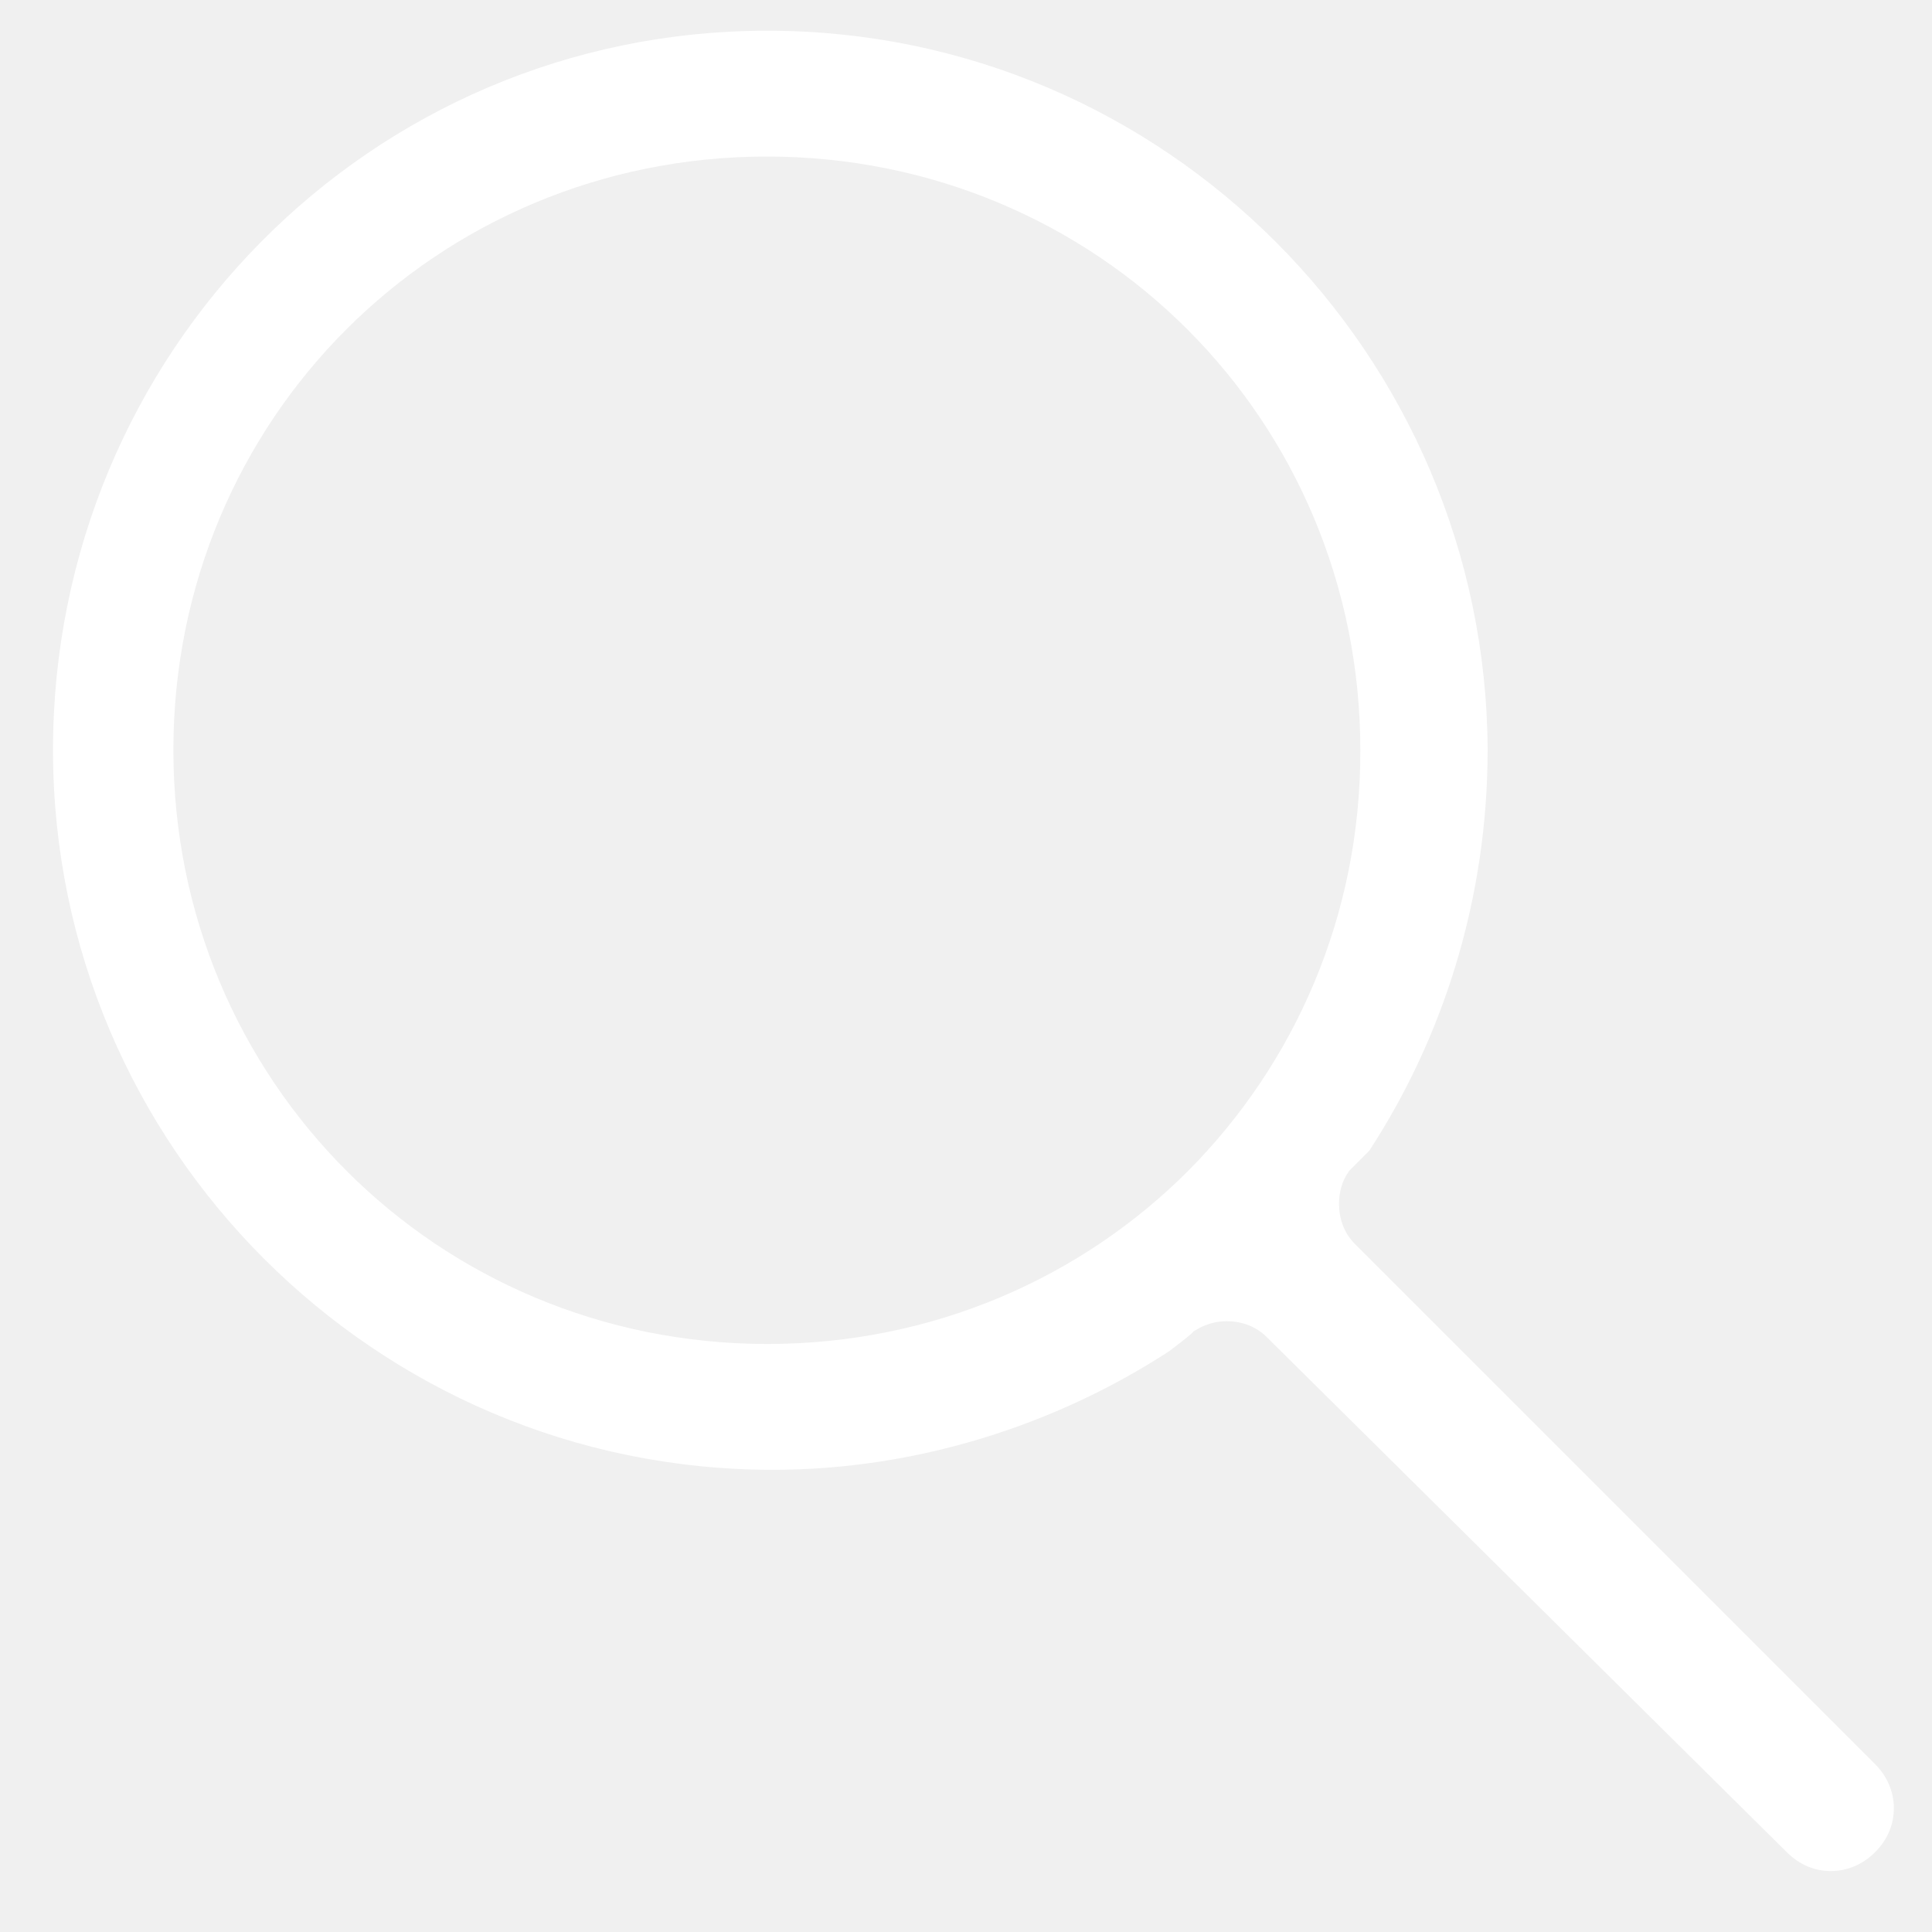
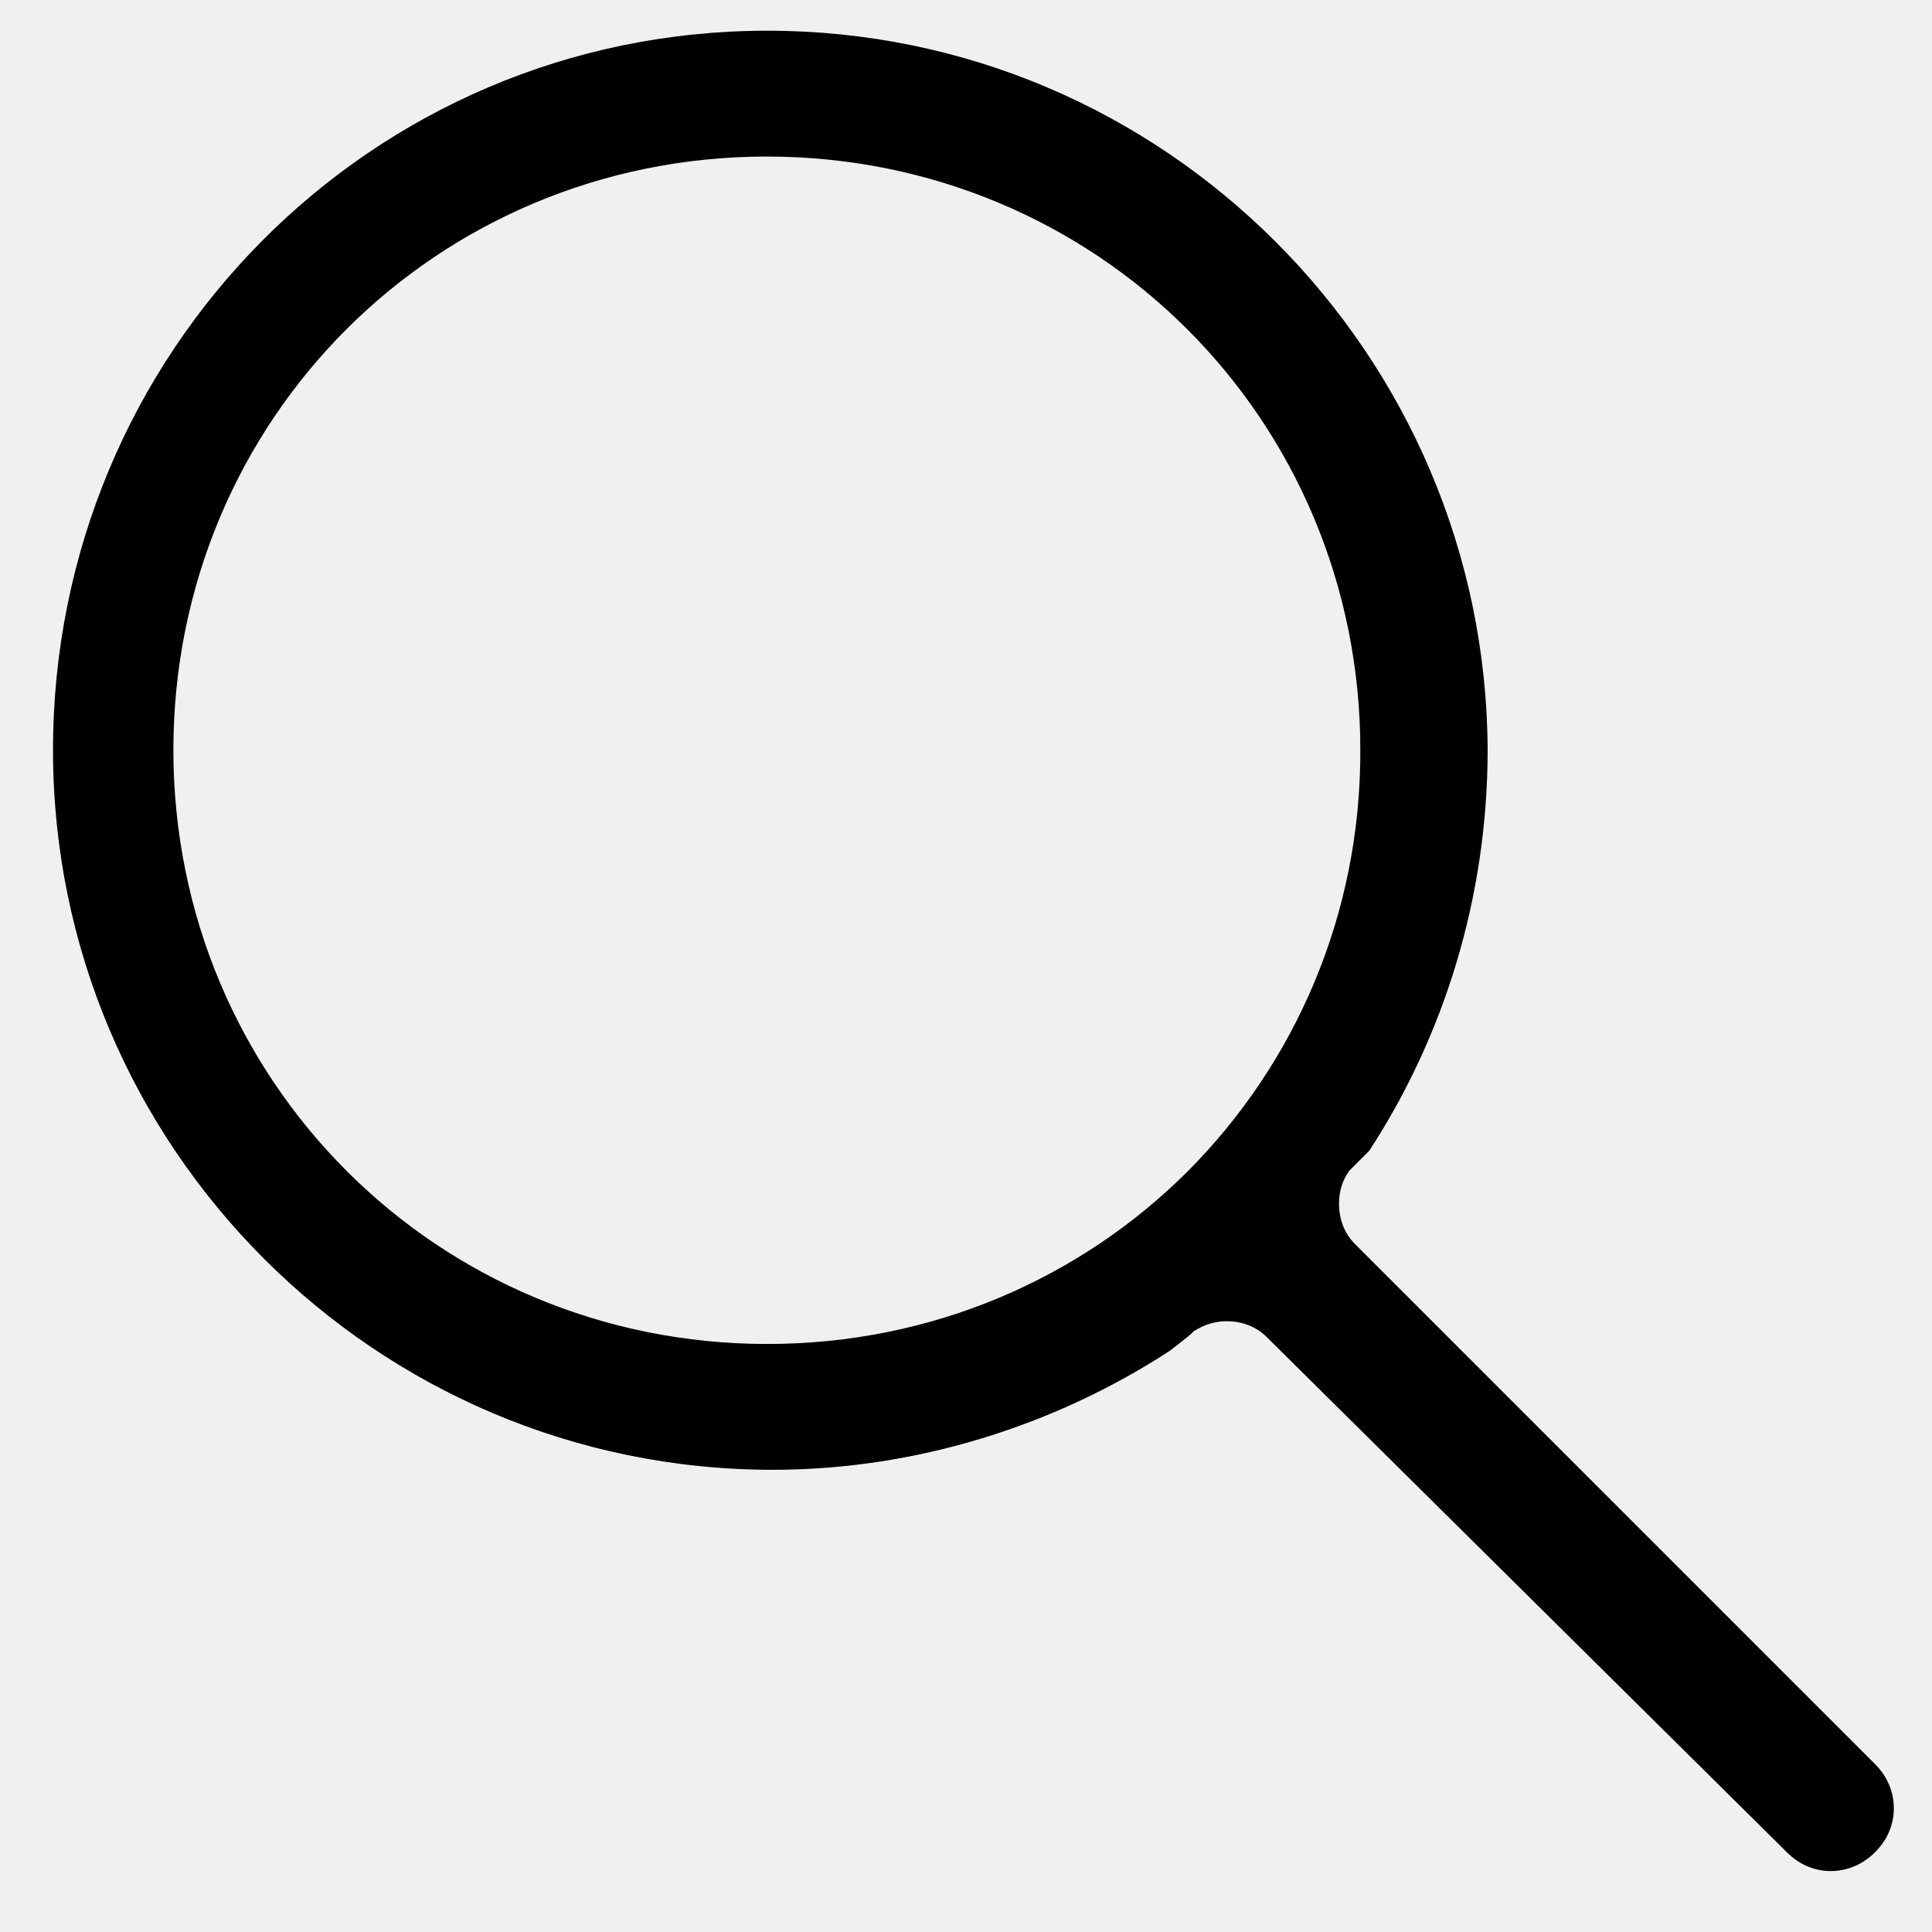
<svg xmlns="http://www.w3.org/2000/svg" version="1.1" id="Layer_1" x="0px" y="0px" viewBox="0 0 390 390" style="enable-background:new 0 0 390 390;" xml:space="preserve">
  <style type="text/css">
	.st0{fill:#FFFFFF;}
</style>
-   <path class="st0" d="M257.5,48.8C231.2,22.5,195,6.2,154.9,6.2C74.8,6.2,10.7,71.3,10.7,151.4c0,40.1,16.3,76.4,42.6,102.7  c26.3,26.3,62.6,42.6,102.7,42.6c29,0,57.1-9,80.1-24c3.4-2.6,4.6-3.6,4.7-3.8v0l0.2-0.2l0.2-0.1c1.9-1.2,4.1-1.9,6.4-1.9  c2.8,0,5.8,0.9,8.1,3.2l0,0l105,104c2.6,2.6,5.7,3.8,8.9,3.8c3.1,0,6.3-1.2,8.9-3.8c2.6-2.6,3.8-5.7,3.8-8.9c0-3.1-1.2-6.3-3.8-8.9  l-105-105c-2.3-2.3-3.2-5.3-3.2-8.1c0-2.3,0.6-4.6,1.9-6.4l0.1-0.2l0.2-0.2c0,0,1-1,3.9-3.9c15-23,23.9-51,23.9-81  C300.1,111.4,283.8,75.1,257.5,48.8z M239.8,236.4c-21.6,21.6-51.6,34.9-84.9,34.9c-33.3,0-63.3-13.3-84.9-34.9  C48.3,214.7,35,184.7,35,151.4c0-33.3,13.3-63.3,34.9-84.9c21.6-21.6,51.6-34.9,84.9-34.9c33.3,0,63.3,13.3,84.9,34.9  c21.6,21.6,34.9,51.6,34.9,84.9C274.7,184.7,261.4,214.7,239.8,236.4z" />
+   <path className="st0" d="M257.5,48.8C231.2,22.5,195,6.2,154.9,6.2C74.8,6.2,10.7,71.3,10.7,151.4c0,40.1,16.3,76.4,42.6,102.7  c26.3,26.3,62.6,42.6,102.7,42.6c29,0,57.1-9,80.1-24c3.4-2.6,4.6-3.6,4.7-3.8v0l0.2-0.2l0.2-0.1c1.9-1.2,4.1-1.9,6.4-1.9  c2.8,0,5.8,0.9,8.1,3.2l0,0l105,104c2.6,2.6,5.7,3.8,8.9,3.8c3.1,0,6.3-1.2,8.9-3.8c2.6-2.6,3.8-5.7,3.8-8.9c0-3.1-1.2-6.3-3.8-8.9  l-105-105c-2.3-2.3-3.2-5.3-3.2-8.1c0-2.3,0.6-4.6,1.9-6.4l0.1-0.2l0.2-0.2c0,0,1-1,3.9-3.9c15-23,23.9-51,23.9-81  C300.1,111.4,283.8,75.1,257.5,48.8z M239.8,236.4c-21.6,21.6-51.6,34.9-84.9,34.9c-33.3,0-63.3-13.3-84.9-34.9  C48.3,214.7,35,184.7,35,151.4c0-33.3,13.3-63.3,34.9-84.9c21.6-21.6,51.6-34.9,84.9-34.9c33.3,0,63.3,13.3,84.9,34.9  c21.6,21.6,34.9,51.6,34.9,84.9C274.7,184.7,261.4,214.7,239.8,236.4z" />
  <polygon points="222.3,238.2 222.3,238.2 222.3,238.2 " />
</svg>
